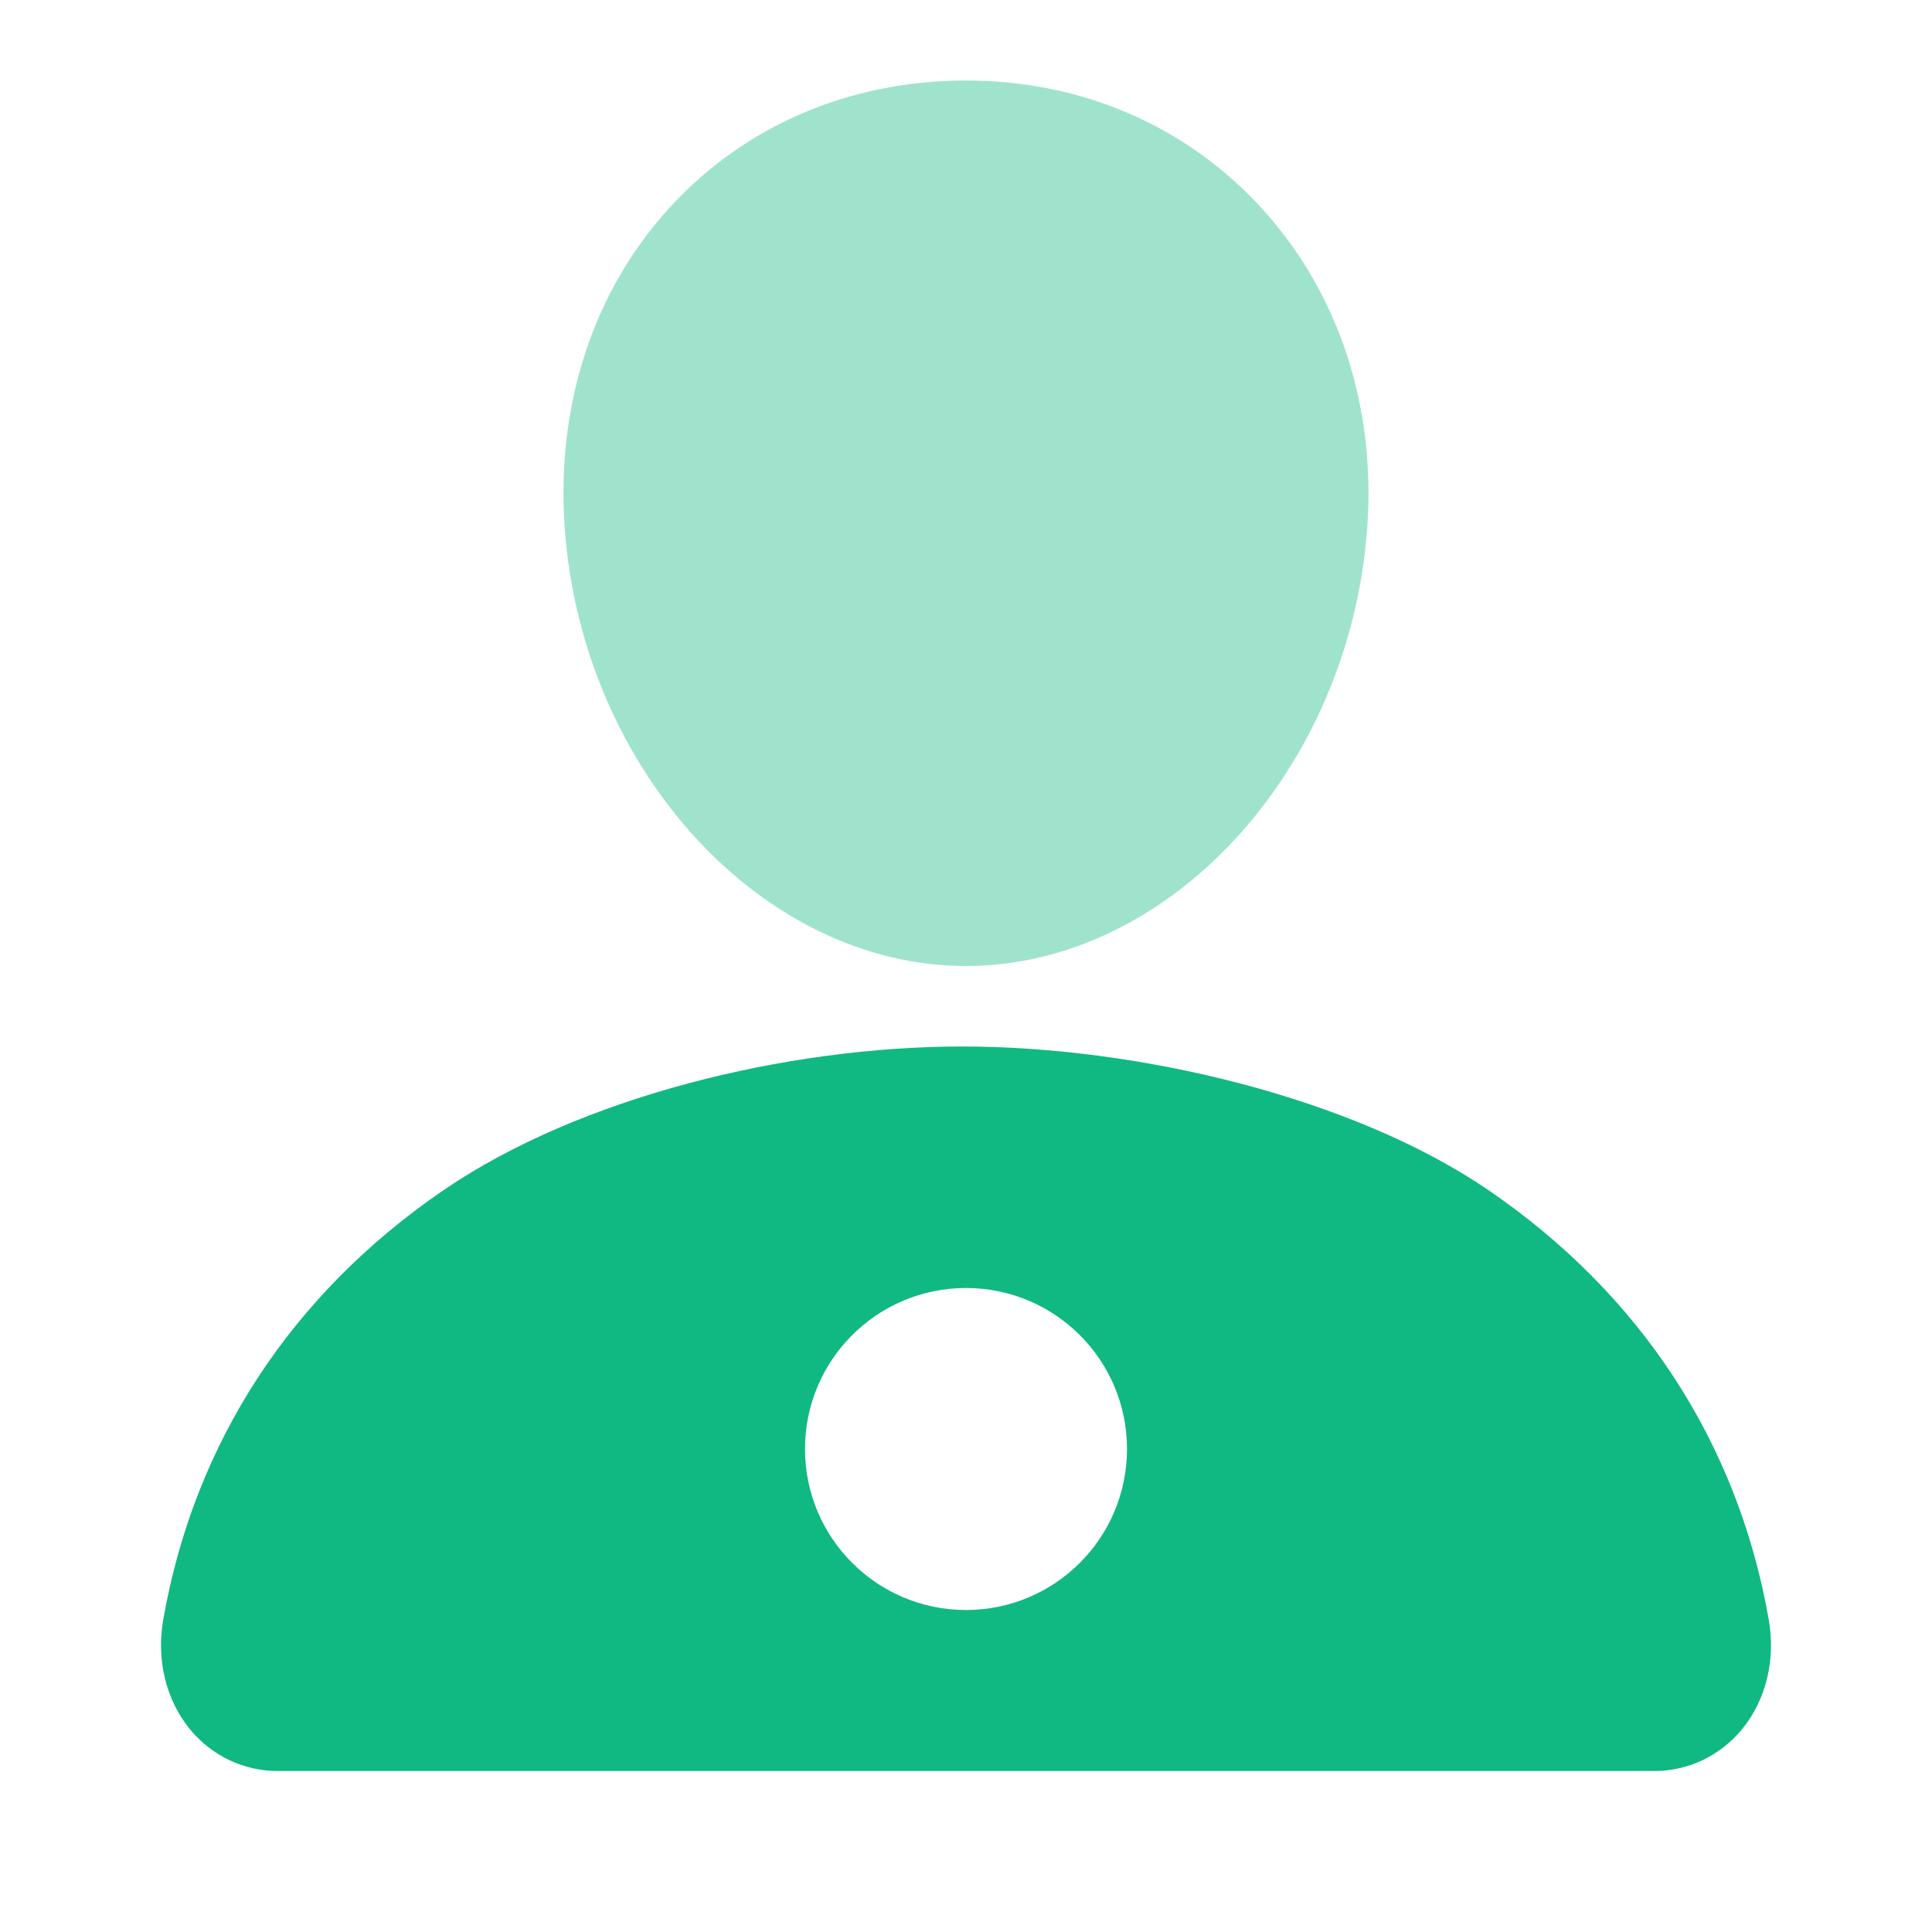
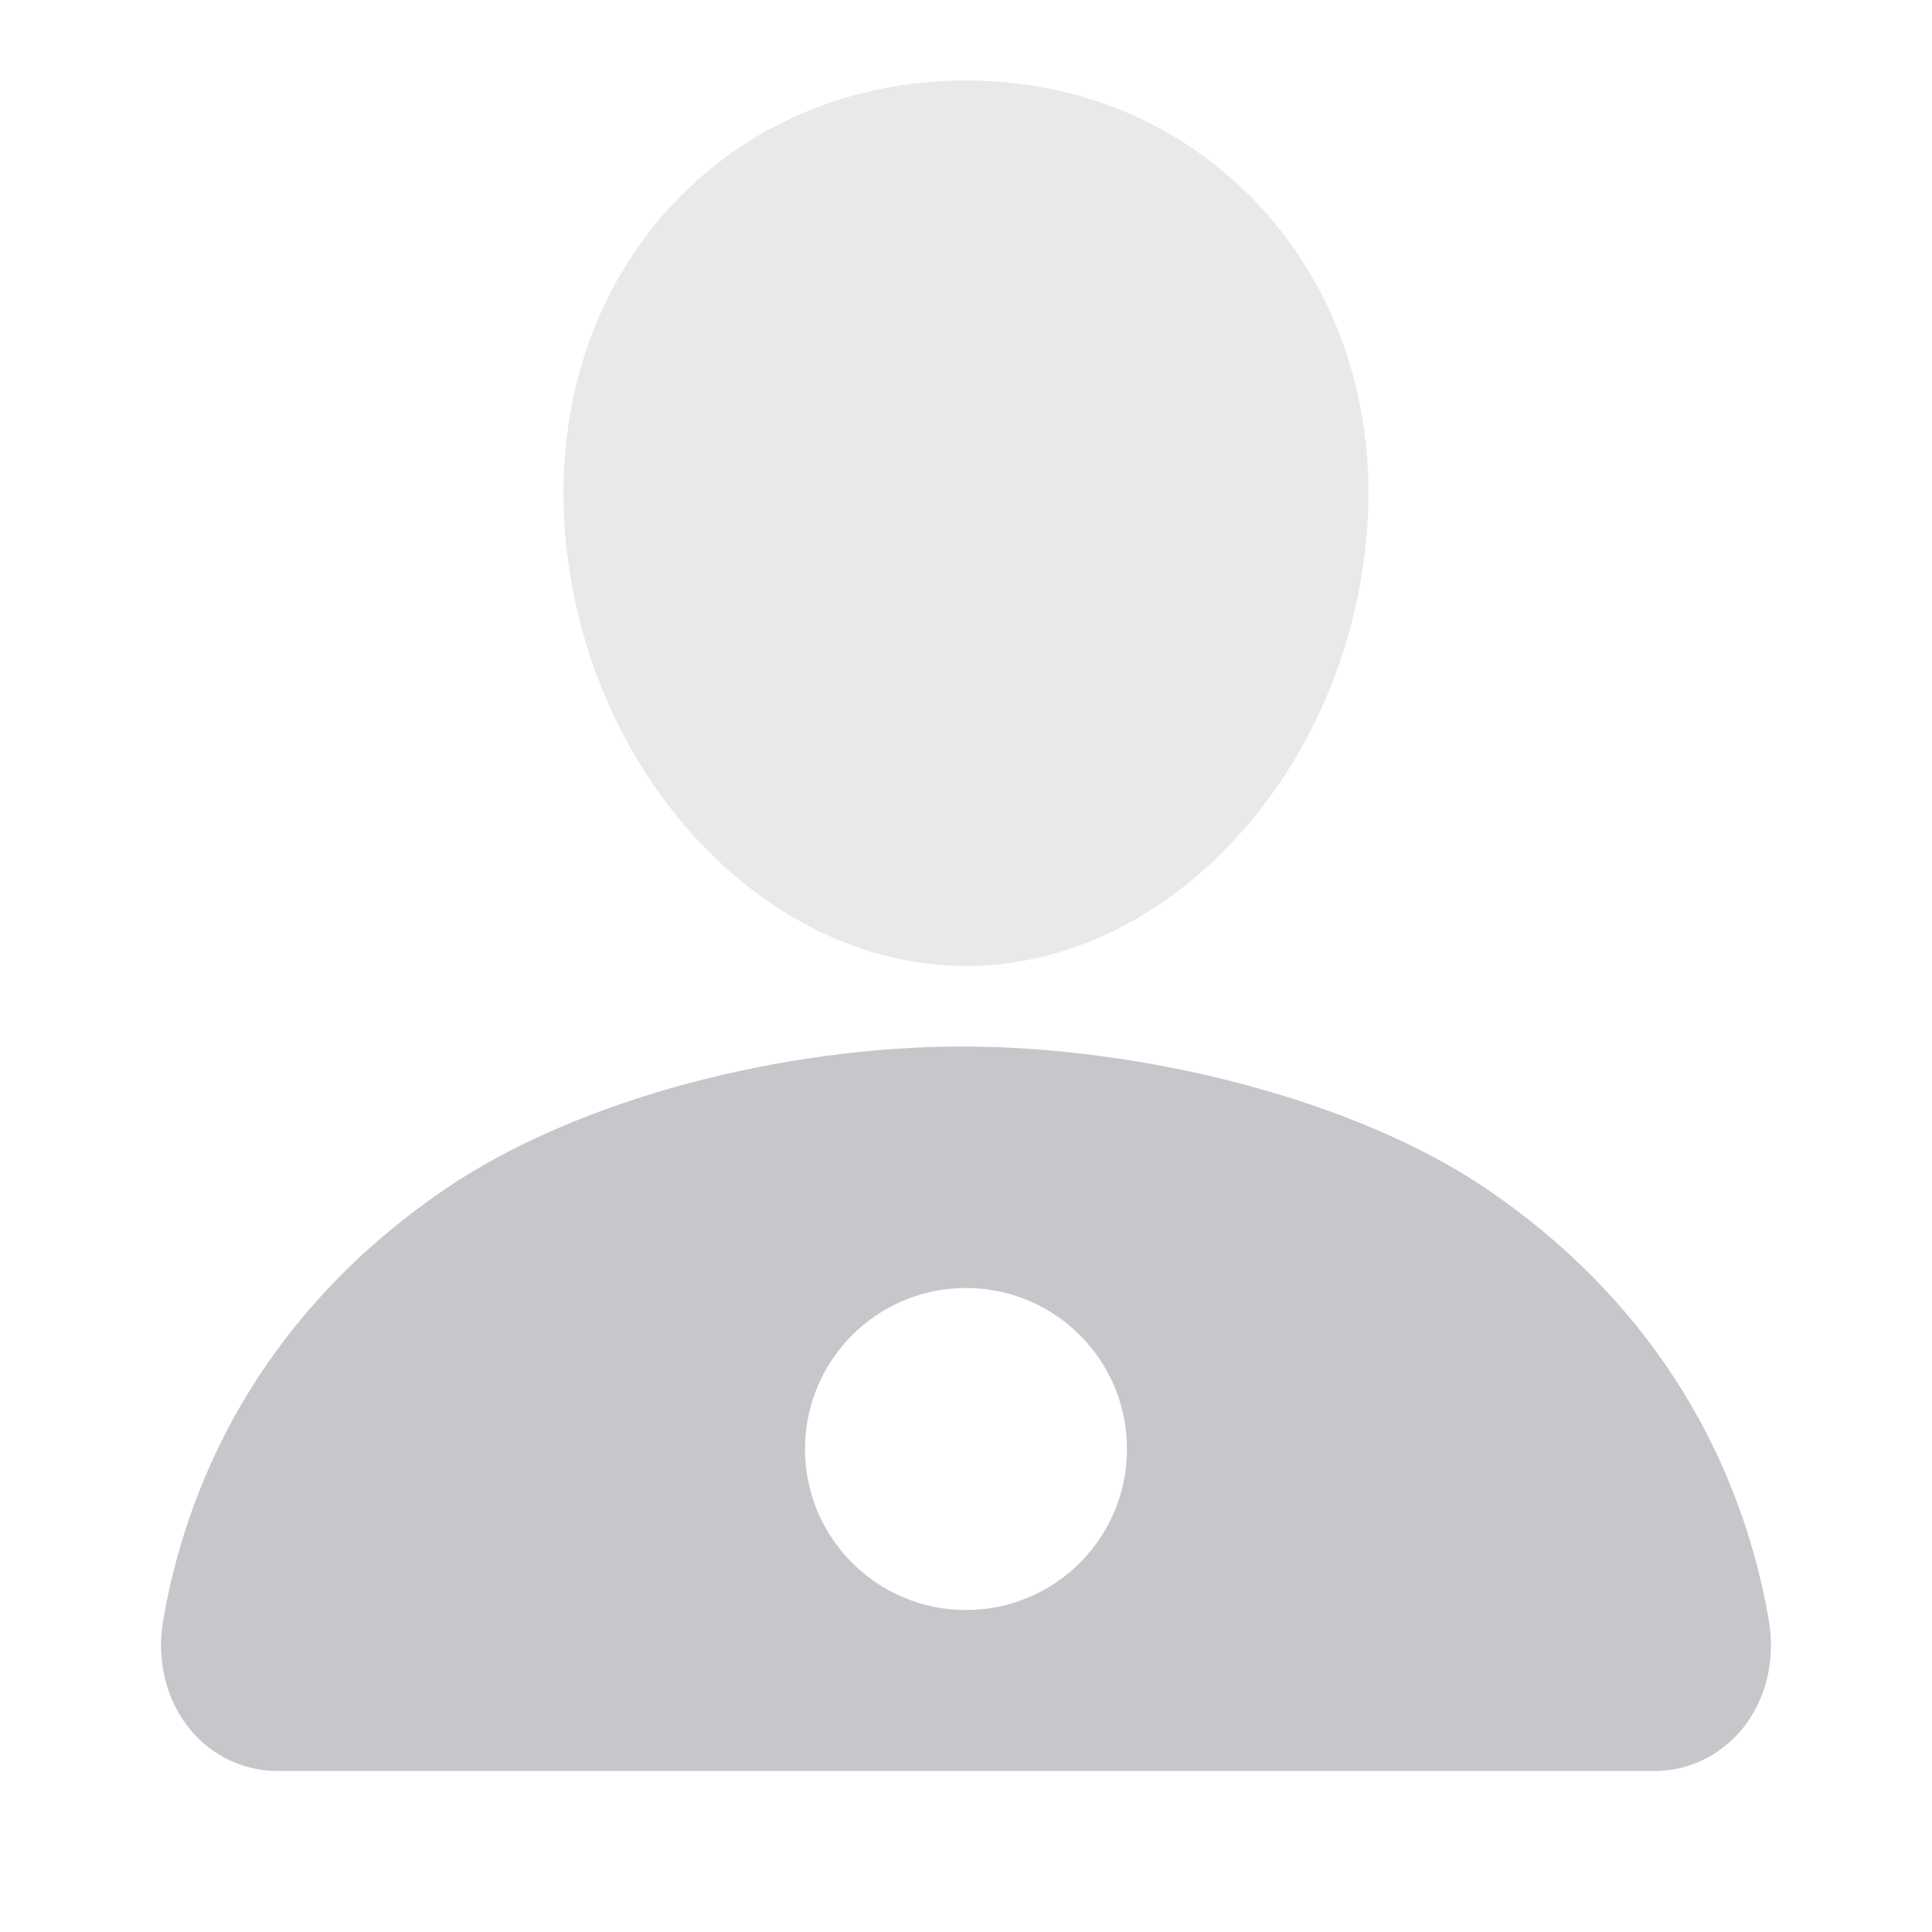
<svg xmlns="http://www.w3.org/2000/svg" width="24" height="24" viewBox="0 0 24 24" fill="none">
-   <path fill-rule="evenodd" clip-rule="evenodd" d="M20.535 22H3.465C3.254 22.003 3.045 21.957 2.853 21.867C2.662 21.777 2.492 21.644 2.357 21.478C2.06 21.114 1.94 20.616 2.029 20.113C2.415 17.919 3.62 16.075 5.515 14.781C7.198 13.632 9.764 13 11.952 13C14.141 13 16.802 13.633 18.485 14.781C20.38 16.075 21.585 17.918 21.971 20.113C22.06 20.616 21.94 21.113 21.643 21.478C21.508 21.643 21.338 21.776 21.147 21.867C20.955 21.957 20.746 22.003 20.535 22ZM12 20C13.105 20 14 19.105 14 18C14 16.895 13.105 16 12 16C10.895 16 10 16.895 10 18C10 19.105 10.895 20 12 20Z" fill="#10B981" />
-   <path opacity="0.4" d="M12 1C13.442 1 14.749 1.568 15.685 2.6C16.632 3.644 17.093 5.05 16.984 6.558C16.767 9.559 14.535 12 12 12C9.465 12 7.229 9.558 7.015 6.557C6.908 5.036 7.366 3.627 8.308 2.59C9.239 1.565 10.55 1 12 1Z" fill="#10B981" />
+   <path fill-rule="evenodd" clip-rule="evenodd" d="M20.535 22H3.465C3.254 22.003 3.045 21.957 2.853 21.867C2.662 21.777 2.492 21.644 2.357 21.478C2.06 21.114 1.94 20.616 2.029 20.113C2.415 17.919 3.62 16.075 5.515 14.781C7.198 13.632 9.764 13 11.952 13C14.141 13 16.802 13.633 18.485 14.781C20.38 16.075 21.585 17.918 21.971 20.113C22.06 20.616 21.94 21.113 21.643 21.478C21.508 21.643 21.338 21.776 21.147 21.867C20.955 21.957 20.746 22.003 20.535 22ZM12 20C13.105 20 14 19.105 14 18C14 16.895 13.105 16 12 16C10.895 16 10 16.895 10 18C10 19.105 10.895 20 12 20Z" fill="#C6C7CB" />
+   <path opacity="0.4" d="M12 1C13.442 1 14.749 1.568 15.685 2.6C16.632 3.644 17.093 5.05 16.984 6.558C16.767 9.559 14.535 12 12 12C9.465 12 7.229 9.558 7.015 6.557C6.908 5.036 7.366 3.627 8.308 2.59C9.239 1.565 10.55 1 12 1Z" fill="#C6C7CB" />
</svg>
